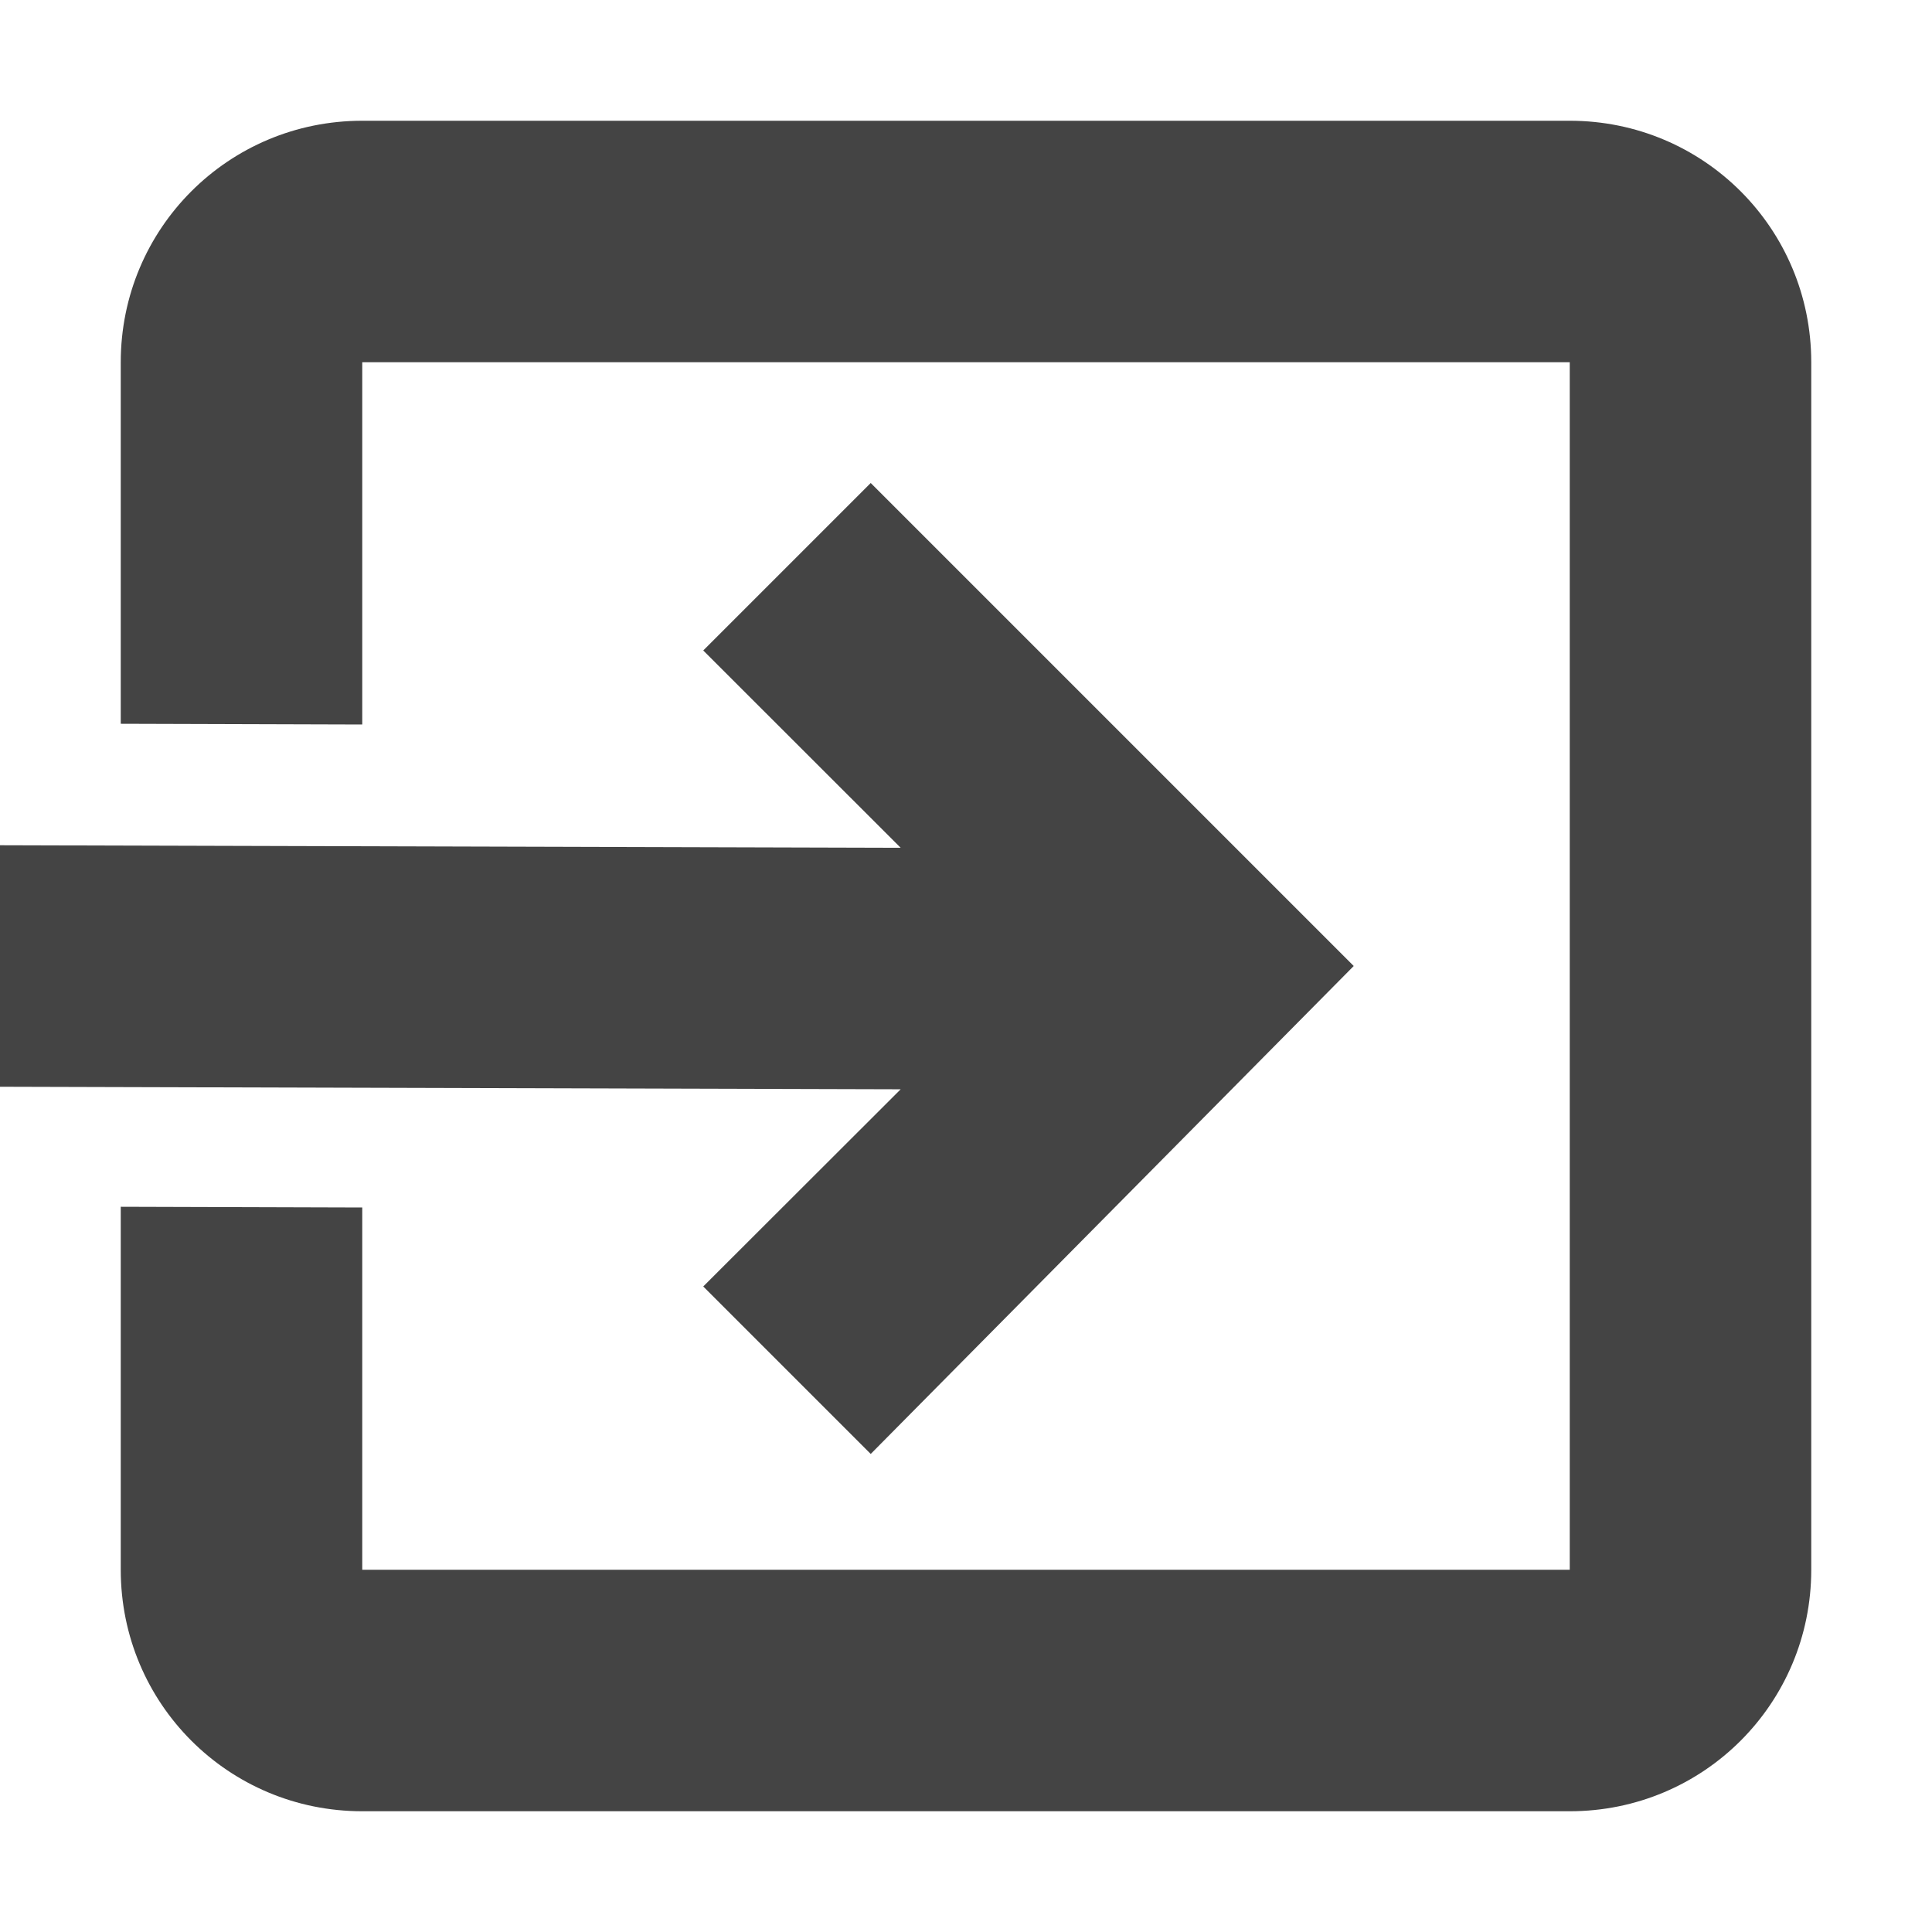
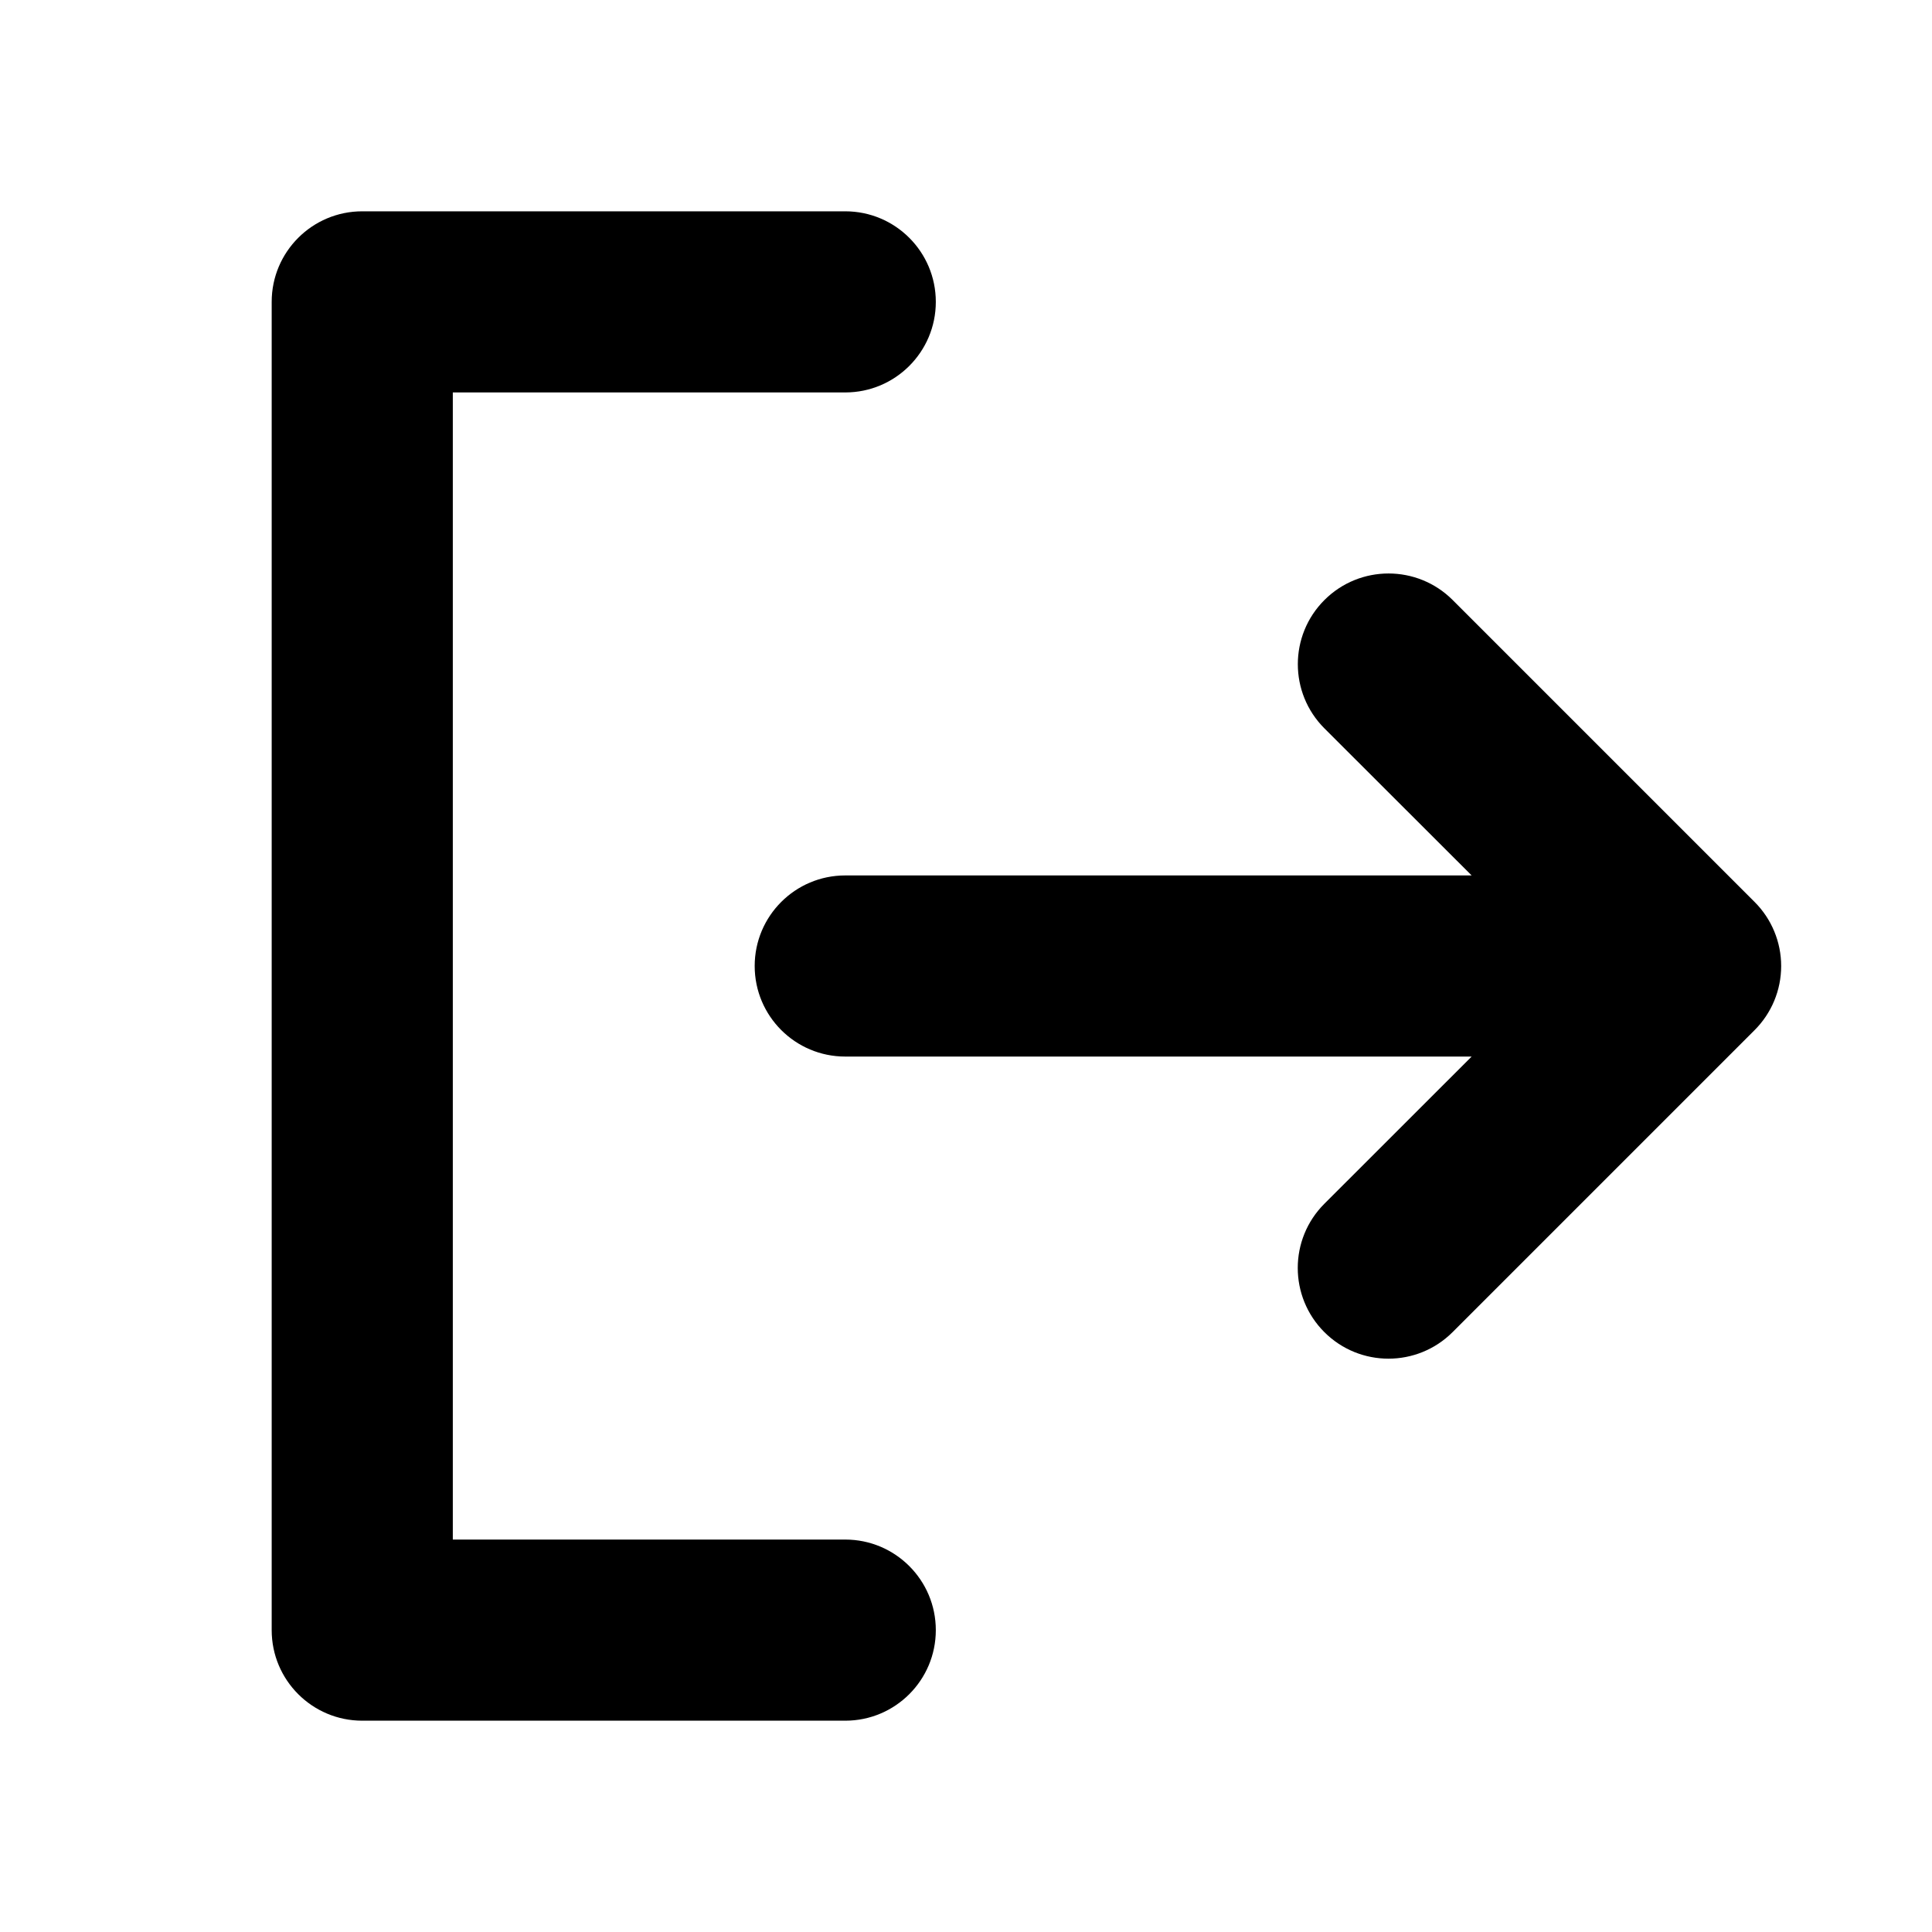
- <svg xmlns="http://www.w3.org/2000/svg" width="16" height="16" viewBox="0 0 16 16">
-   <defs>
-     <style id="current-color-scheme" type="text/css">
-    .ColorScheme-Text { color:#444444; } .ColorScheme-Highlight { color:#4285f4; } .ColorScheme-NeutralText { color:#ff9800; } .ColorScheme-PositiveText { color:#4caf50; } .ColorScheme-NegativeText { color:#f44336; }
-   </style>
-   </defs>
-   <path style="fill:currentColor" class="ColorScheme-Text" d="M 3 1 C 1.892 1 1 1.892 1 3 L 1 5.994 L 3 6 L 3 3 L 13 3 L 13 13 L 3 13 L 3 10 L 1 9.994 L 1 13 C 1 14.108 1.892 15 3 15 L 13 15 C 14.108 15 15 14.108 15 13 L 15 3 C 15 1.892 14.108 1 13 1 L 3 1 z M 7.211 4 L 5.824 5.387 L 7.459 7.021 L -0.002 7 L -0.002 9 L 7.459 9.021 L 5.824 10.654 L 7.211 12.041 L 11.211 8 L 7.211 4 z" />
+ <svg xmlns="http://www.w3.org/2000/svg" width="16" height="16" viewBox="0 0 256 256">
+   <path fill="#000" d="M124 216a12 12 0 0 1-12 12H48a12 12 0 0 1-12-12V40a12 12 0 0 1 12-12h64a12 12 0 0 1 0 24H60v152h52a12 12 0 0 1 12 12m108.49-96.49l-40-40a12 12 0 0 0-17 17L195 116h-83a12 12 0 0 0 0 24h83l-19.52 19.51a12 12 0 0 0 17 17l40-40a12 12 0 0 0 .01-17" />
</svg>
